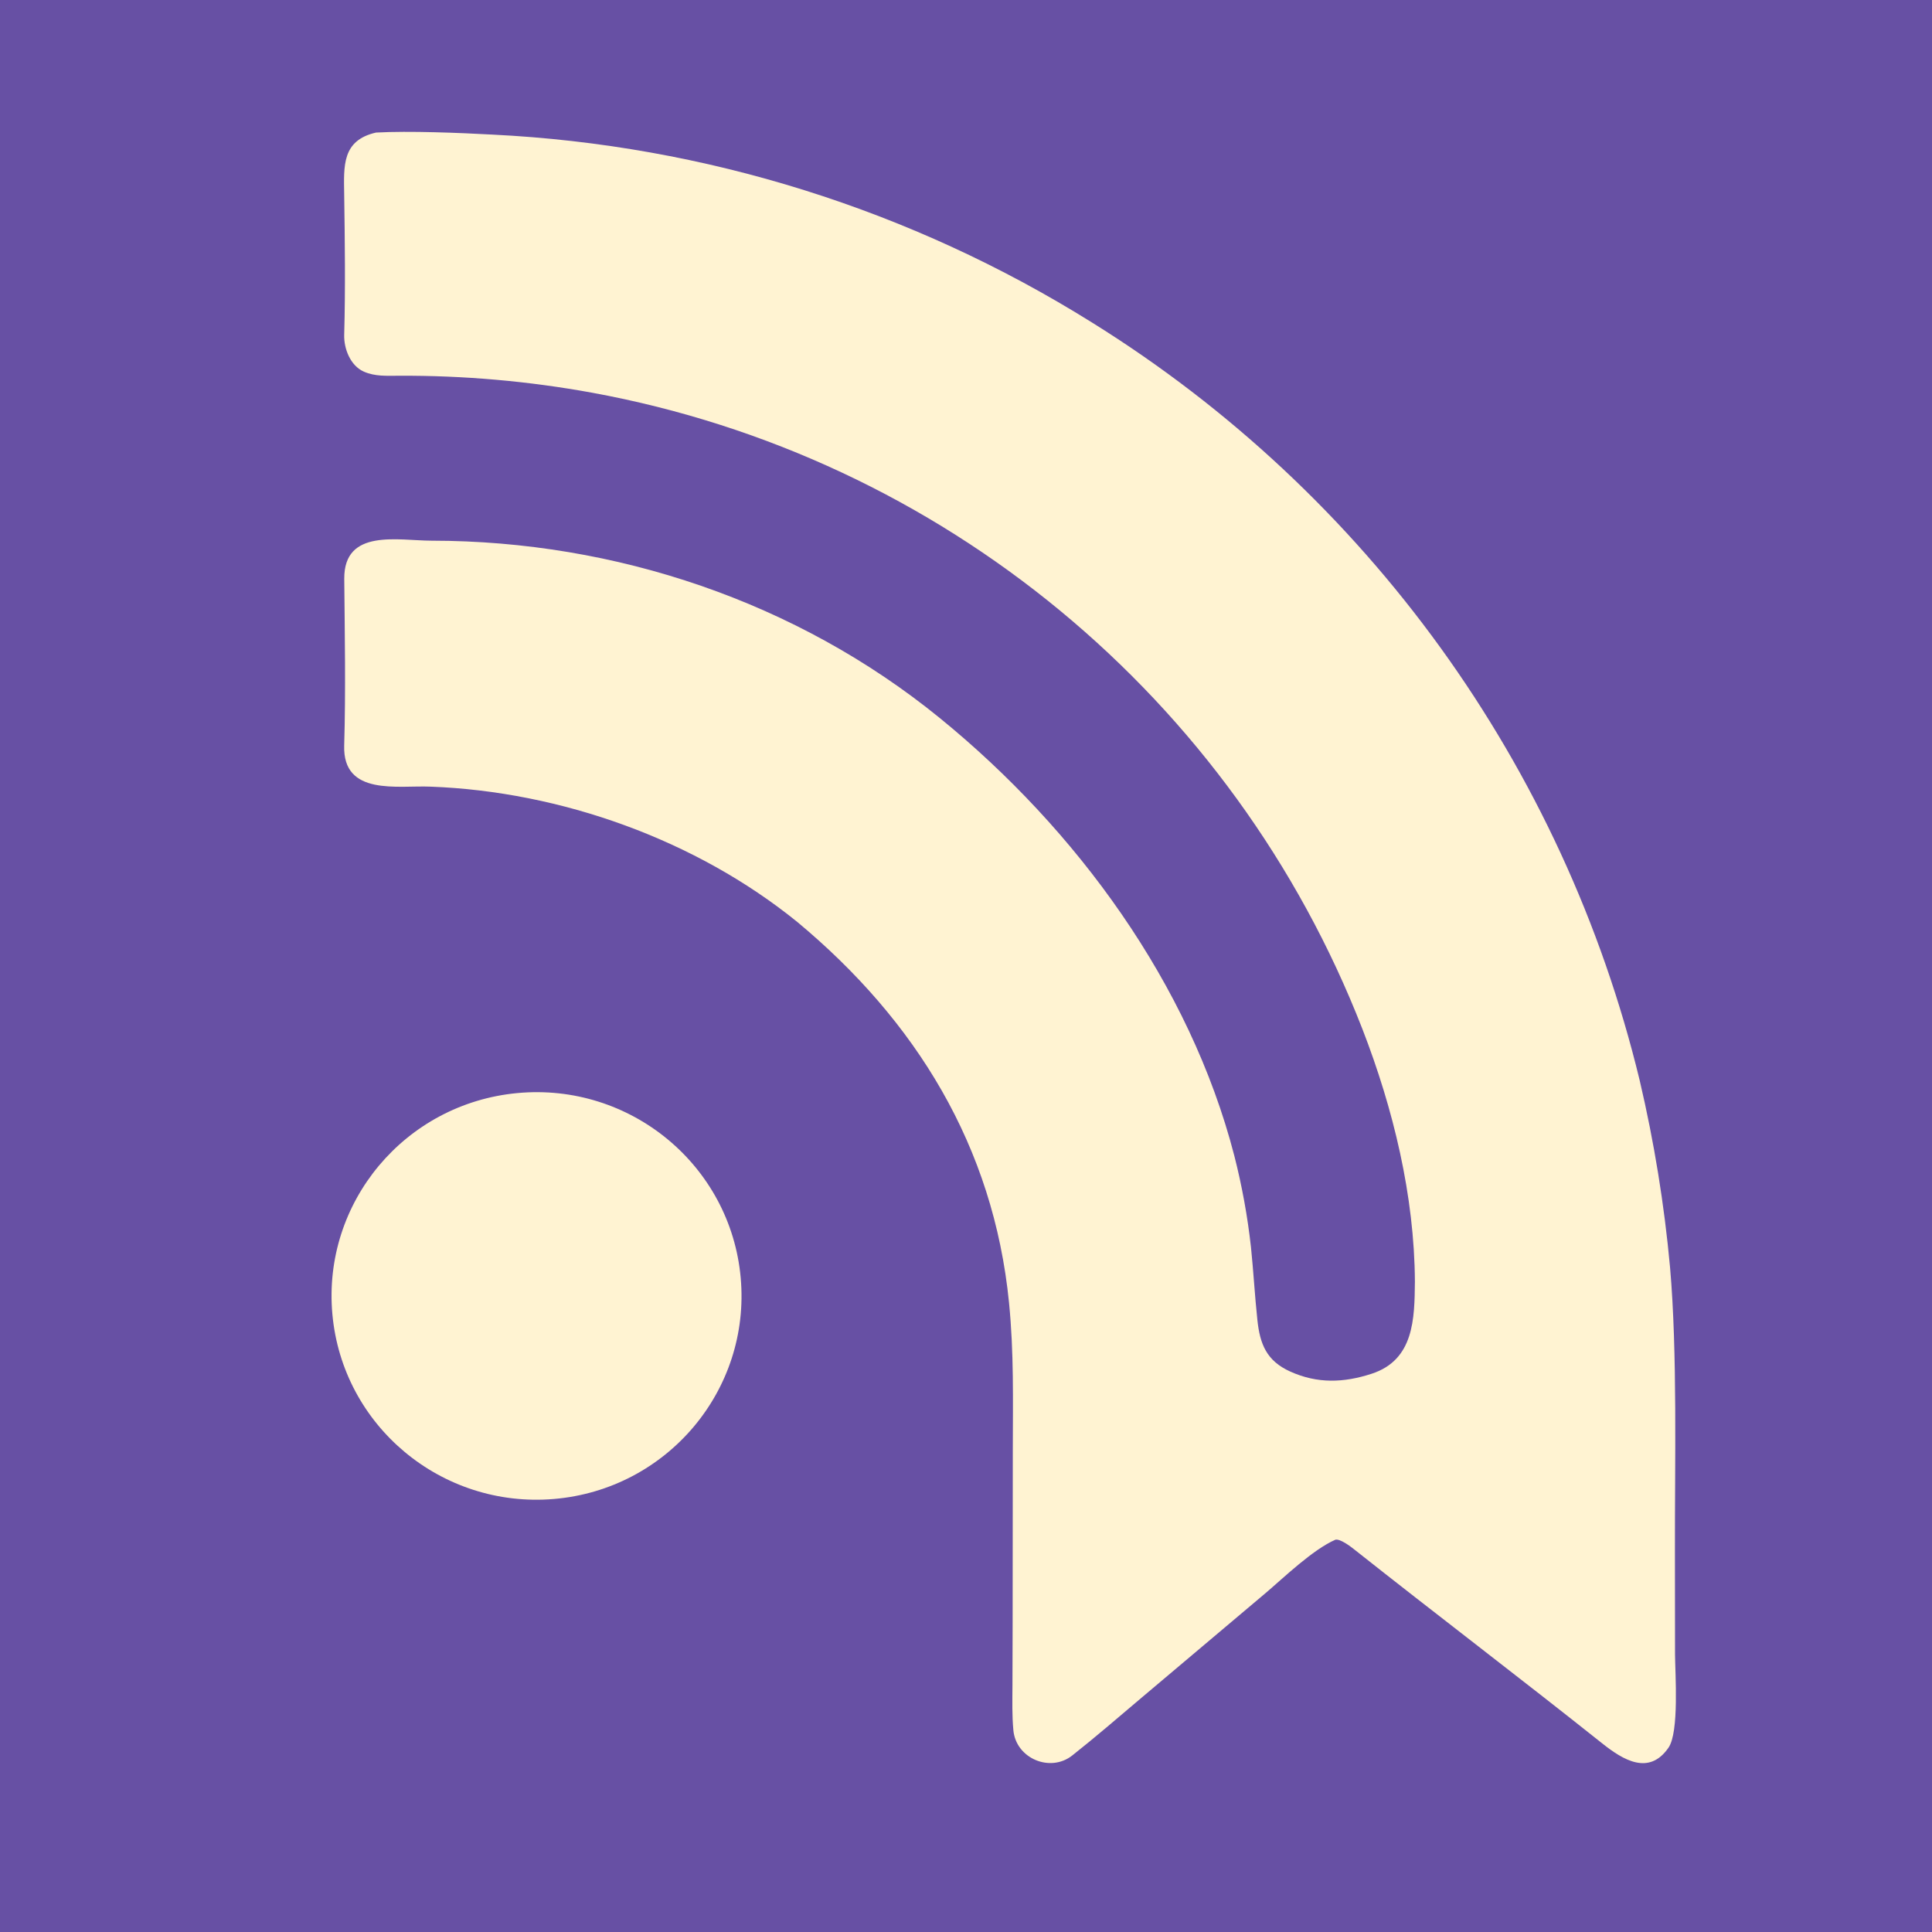
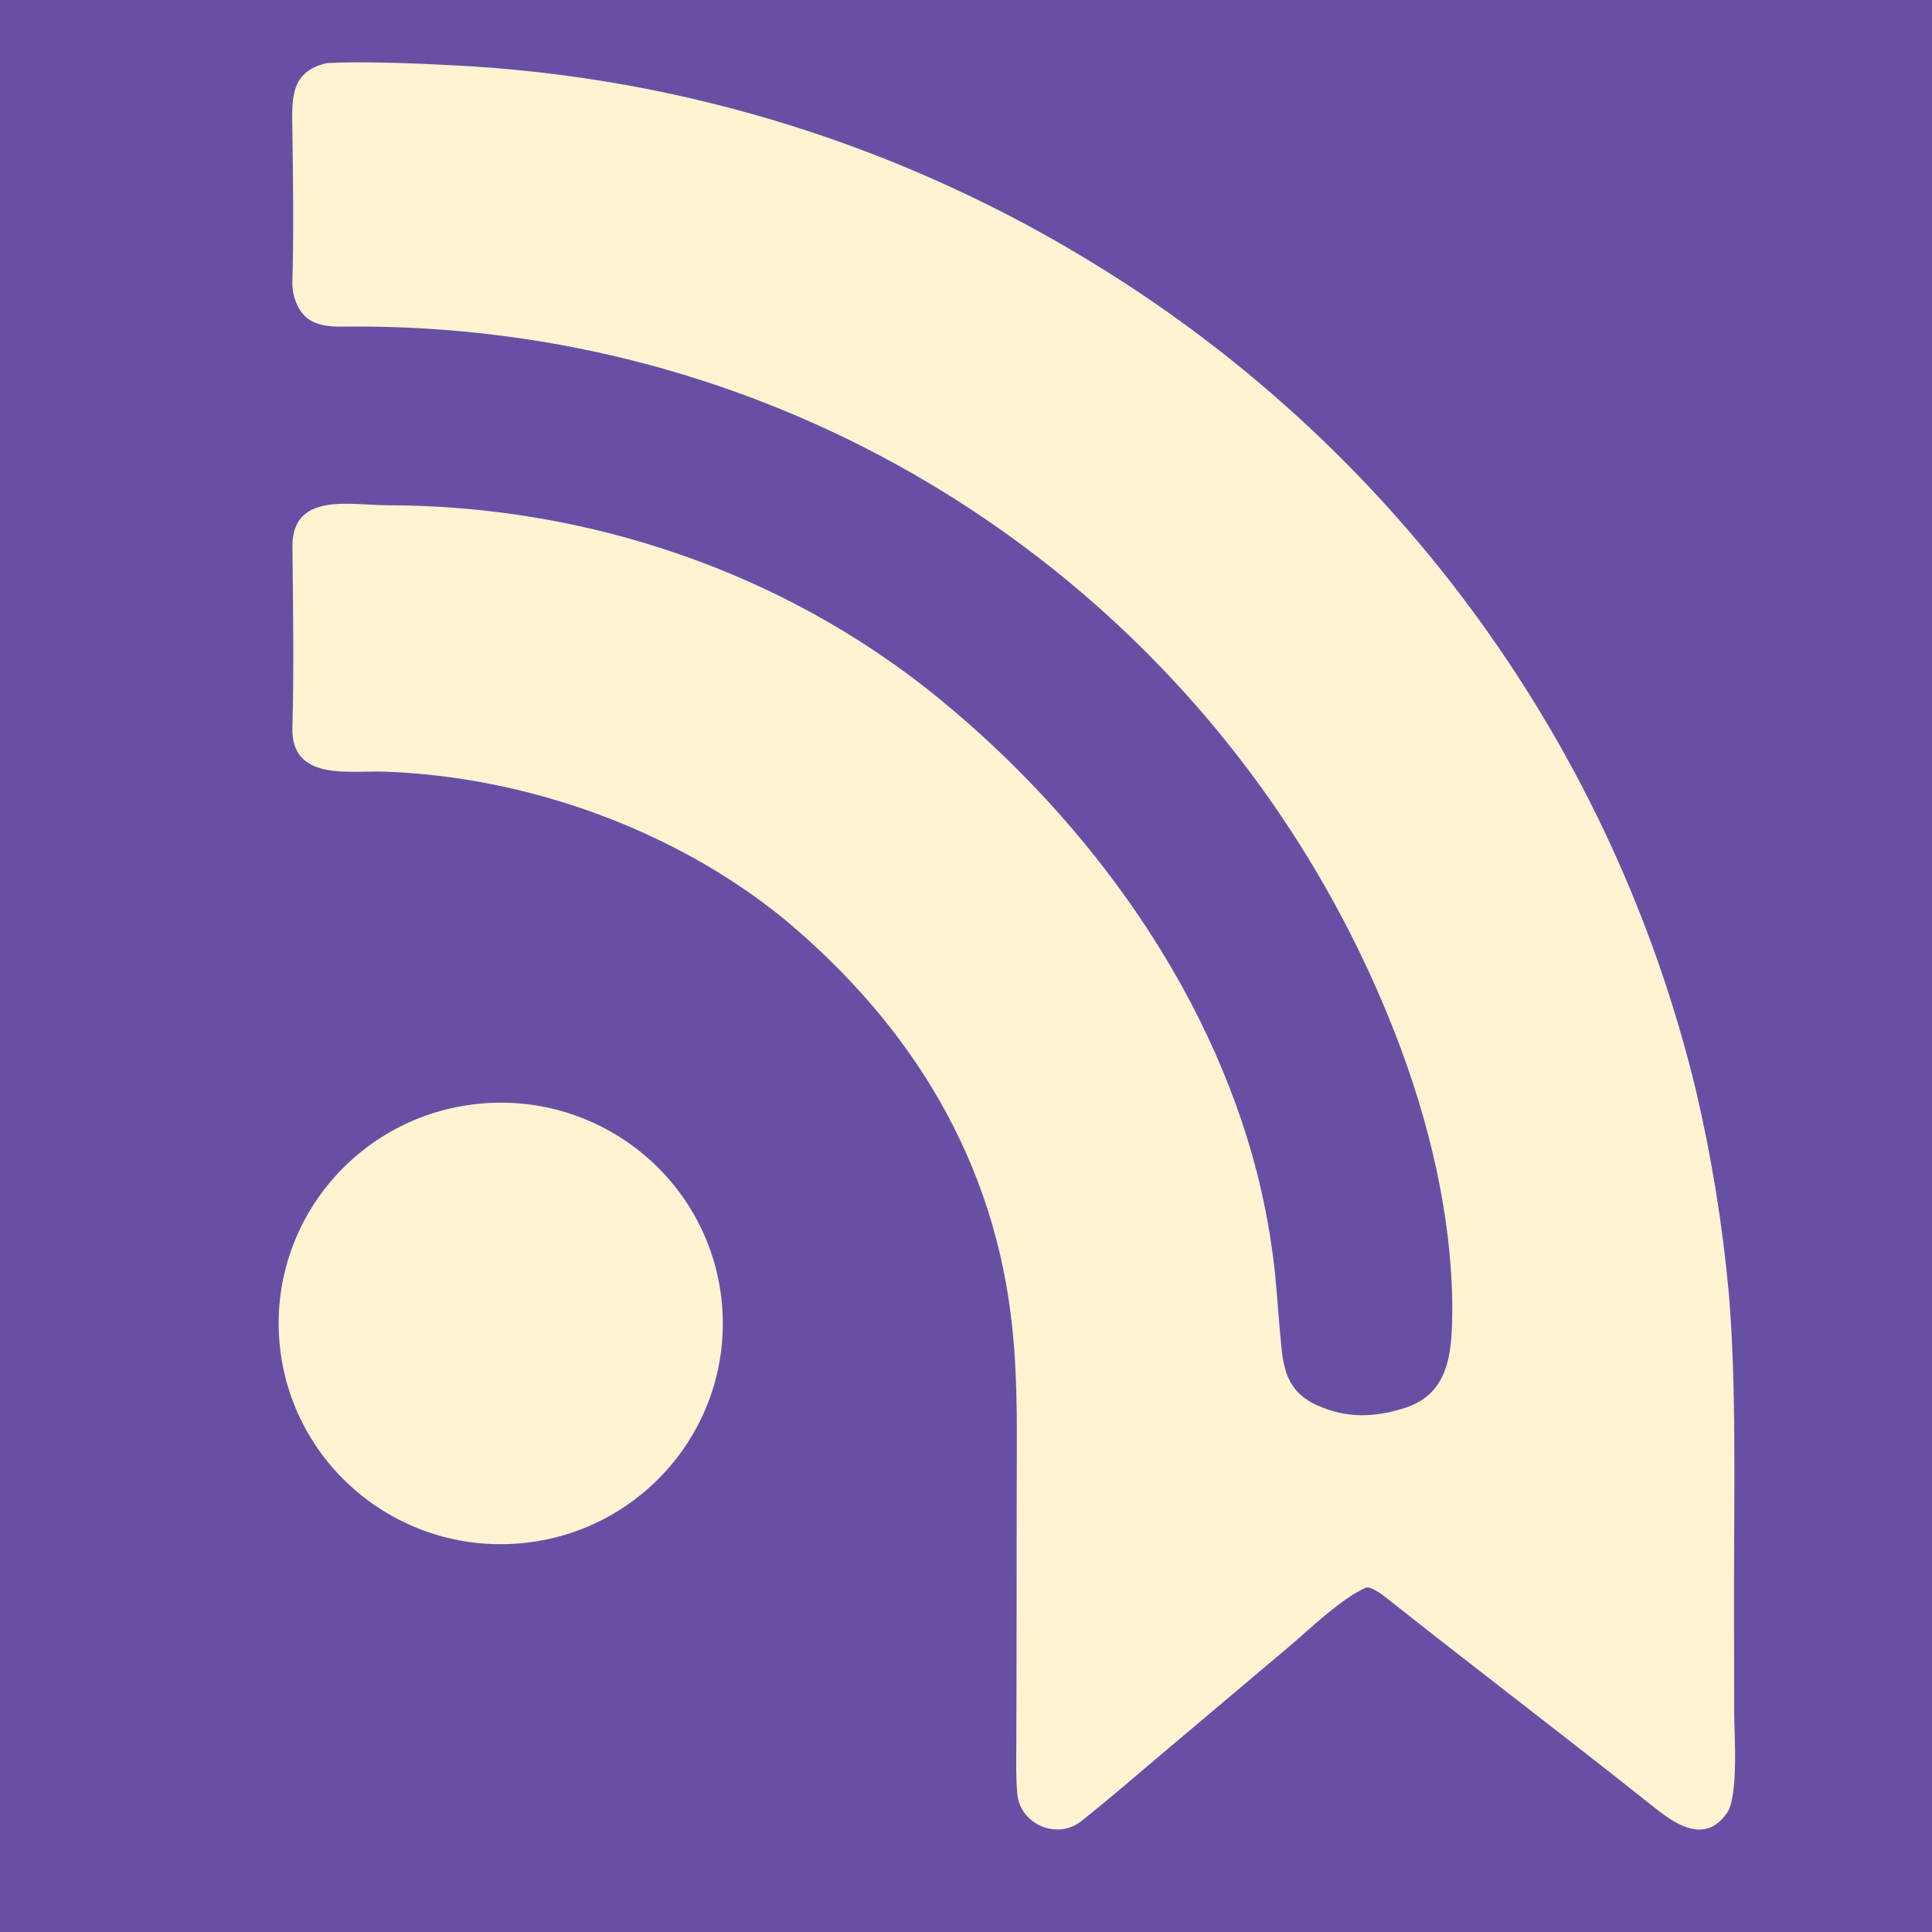
<svg xmlns="http://www.w3.org/2000/svg" version="1.1" width="1024" height="1024" viewBox="0 0 2048 2048">
  <defs>
</defs>
  <rect transform="translate(0,0)" fill="rgba(103, 80, 164, 0)" x="0" y="0" width="100%" height="100%" />
  <path transform="translate(0,0)" style="stroke: rgb(0,0,0); stroke-width: 5; fill: rgb(103,80,164)" vector-effect="non-scaling-stroke" stroke-linecap="round" d="M-140.855-199.138L-140.855 2141.922 2200.205 2141.922 2200.205-199.138Z" />
-   <path transform="translate(-204.8,-204.8) scale(1.2)" style="fill: rgb(255,243,210)" stroke-linecap="round" d="M627.644 1136.256C727.532 1126.906 816.029 1200.07 824.976 1299.409 833.923 1398.759 759.909 1486.389 659.938 1494.824 560.619 1503.204 473.162 1430.213 464.274 1331.52 455.385 1232.827 528.407 1145.552 627.644 1136.256Z" />
-   <path transform="translate(-204.8,-204.8) scale(1.2)" style="fill: rgb(255,243,210)" stroke-linecap="round" d="M502.833 287.766C532.069 286.157 576.975 288.005 605.687 289.57 793.465 298.766 975.758 355.89 1135.201 455.501 1378.131 606.565 1551.929 847.067 1619.129 1125.122 1631.897 1179.505 1640.853 1234.71 1645.947 1290.338 1652.524 1365.996 1650.095 1462.879 1650.245 1540.243L1650.332 1632.305C1650.469 1649.358 1654.069 1700.714 1644.59 1714.478 1627.45 1739.315 1604.693 1725.601 1585.984 1710.704 1513.403 1652.92 1439.29 1596.669 1366.559 1539.06 1363.707 1536.793 1354.439 1529.755 1350.292 1530.802 1330.175 1539.608 1304.902 1564.146 1288.46 1578.097L1179.009 1670.433C1158.731 1687.573 1138.701 1704.924 1117.85 1721.403 1098.319 1736.836 1068.138 1723.969 1065.846 1699.107 1064.626 1685.854 1064.962 1673.211 1065.037 1659.87L1065.199 1603.495 1065.348 1451.581C1065.398 1407.226 1066.394 1365.735 1062.01 1321.454 1048.321 1183.441 979.799 1072.296 875.024 985.141 785.422 912.469 666.07 869.834 551.011 865.566 522.197 864.318 473.42 874.102 474.717 829.373 476.136 780.386 475.21 730.936 474.777 682.065 474.377 637.144 522.589 648.268 551.974 648.291 714.346 648.423 874.604 702.206 1000.904 805.002 1121.313 903.028 1221.721 1039.637 1261.019 1191.612 1267.808 1218.193 1272.728 1245.21 1275.742 1272.464 1277.947 1293.789 1279.118 1315.3 1281.385 1336.6 1283.652 1358.062 1289.506 1372.797 1310.407 1382.239 1334.472 1393.088 1357.603 1392.228 1382.254 1384.219 1419.784 1372.05 1420.232 1335.716 1420.543 1302.732 1420.107 1226.875 1401.486 1150.084 1374.132 1079.583 1260.197 786.898 1002.682 574.193 693.747 517.581 637.432 507.321 580.288 502.301 523.048 502.582 512.374 502.587 502.019 503.378 491.952 498.894 480.233 493.674 474.386 478.781 474.722 466.525 475.857 425.243 475.304 383.821 474.717 342.515 474.357 317.213 472.607 294.683 502.833 287.766Z" />
+   <path transform="translate(-307.2,-307.2) scale(1.3)" style="fill: rgb(255,243,210)" stroke-linecap="round" d="M627.644 1136.256C727.532 1126.906 816.029 1200.07 824.976 1299.409 833.923 1398.759 759.909 1486.389 659.938 1494.824 560.619 1503.204 473.162 1430.213 464.274 1331.52 455.385 1232.827 528.407 1145.552 627.644 1136.256Z" />
+   <path transform="translate(-307.2,-307.2) scale(1.3)" style="fill: rgb(255,243,210)" stroke-linecap="round" d="M502.833 287.766C532.069 286.157 576.975 288.005 605.687 289.57 793.465 298.766 975.758 355.89 1135.201 455.501 1378.131 606.565 1551.929 847.067 1619.129 1125.122 1631.897 1179.505 1640.853 1234.71 1645.947 1290.338 1652.524 1365.996 1650.095 1462.879 1650.245 1540.243L1650.332 1632.305C1650.469 1649.358 1654.069 1700.714 1644.59 1714.478 1627.45 1739.315 1604.693 1725.601 1585.984 1710.704 1513.403 1652.92 1439.29 1596.669 1366.559 1539.06 1363.707 1536.793 1354.439 1529.755 1350.292 1530.802 1330.175 1539.608 1304.902 1564.146 1288.46 1578.097L1179.009 1670.433C1158.731 1687.573 1138.701 1704.924 1117.85 1721.403 1098.319 1736.836 1068.138 1723.969 1065.846 1699.107 1064.626 1685.854 1064.962 1673.211 1065.037 1659.87L1065.199 1603.495 1065.348 1451.581C1065.398 1407.226 1066.394 1365.735 1062.01 1321.454 1048.321 1183.441 979.799 1072.296 875.024 985.141 785.422 912.469 666.07 869.834 551.011 865.566 522.197 864.318 473.42 874.102 474.717 829.373 476.136 780.386 475.21 730.936 474.777 682.065 474.377 637.144 522.589 648.268 551.974 648.291 714.346 648.423 874.604 702.206 1000.904 805.002 1121.313 903.028 1221.721 1039.637 1261.019 1191.612 1267.808 1218.193 1272.728 1245.21 1275.742 1272.464 1277.947 1293.789 1279.118 1315.3 1281.385 1336.6 1283.652 1358.062 1289.506 1372.797 1310.407 1382.239 1334.472 1393.088 1357.603 1392.228 1382.254 1384.219 1419.784 1372.05 1420.232 1335.716 1420.543 1302.732 1420.107 1226.875 1401.486 1150.084 1374.132 1079.583 1260.197 786.898 1002.682 574.193 693.747 517.581 637.432 507.321 580.288 502.301 523.048 502.582 512.374 502.587 502.019 503.378 491.952 498.894 480.233 493.674 474.386 478.781 474.722 466.525 475.857 425.243 475.304 383.821 474.717 342.515 474.357 317.213 472.607 294.683 502.833 287.766Z" />
</svg>
